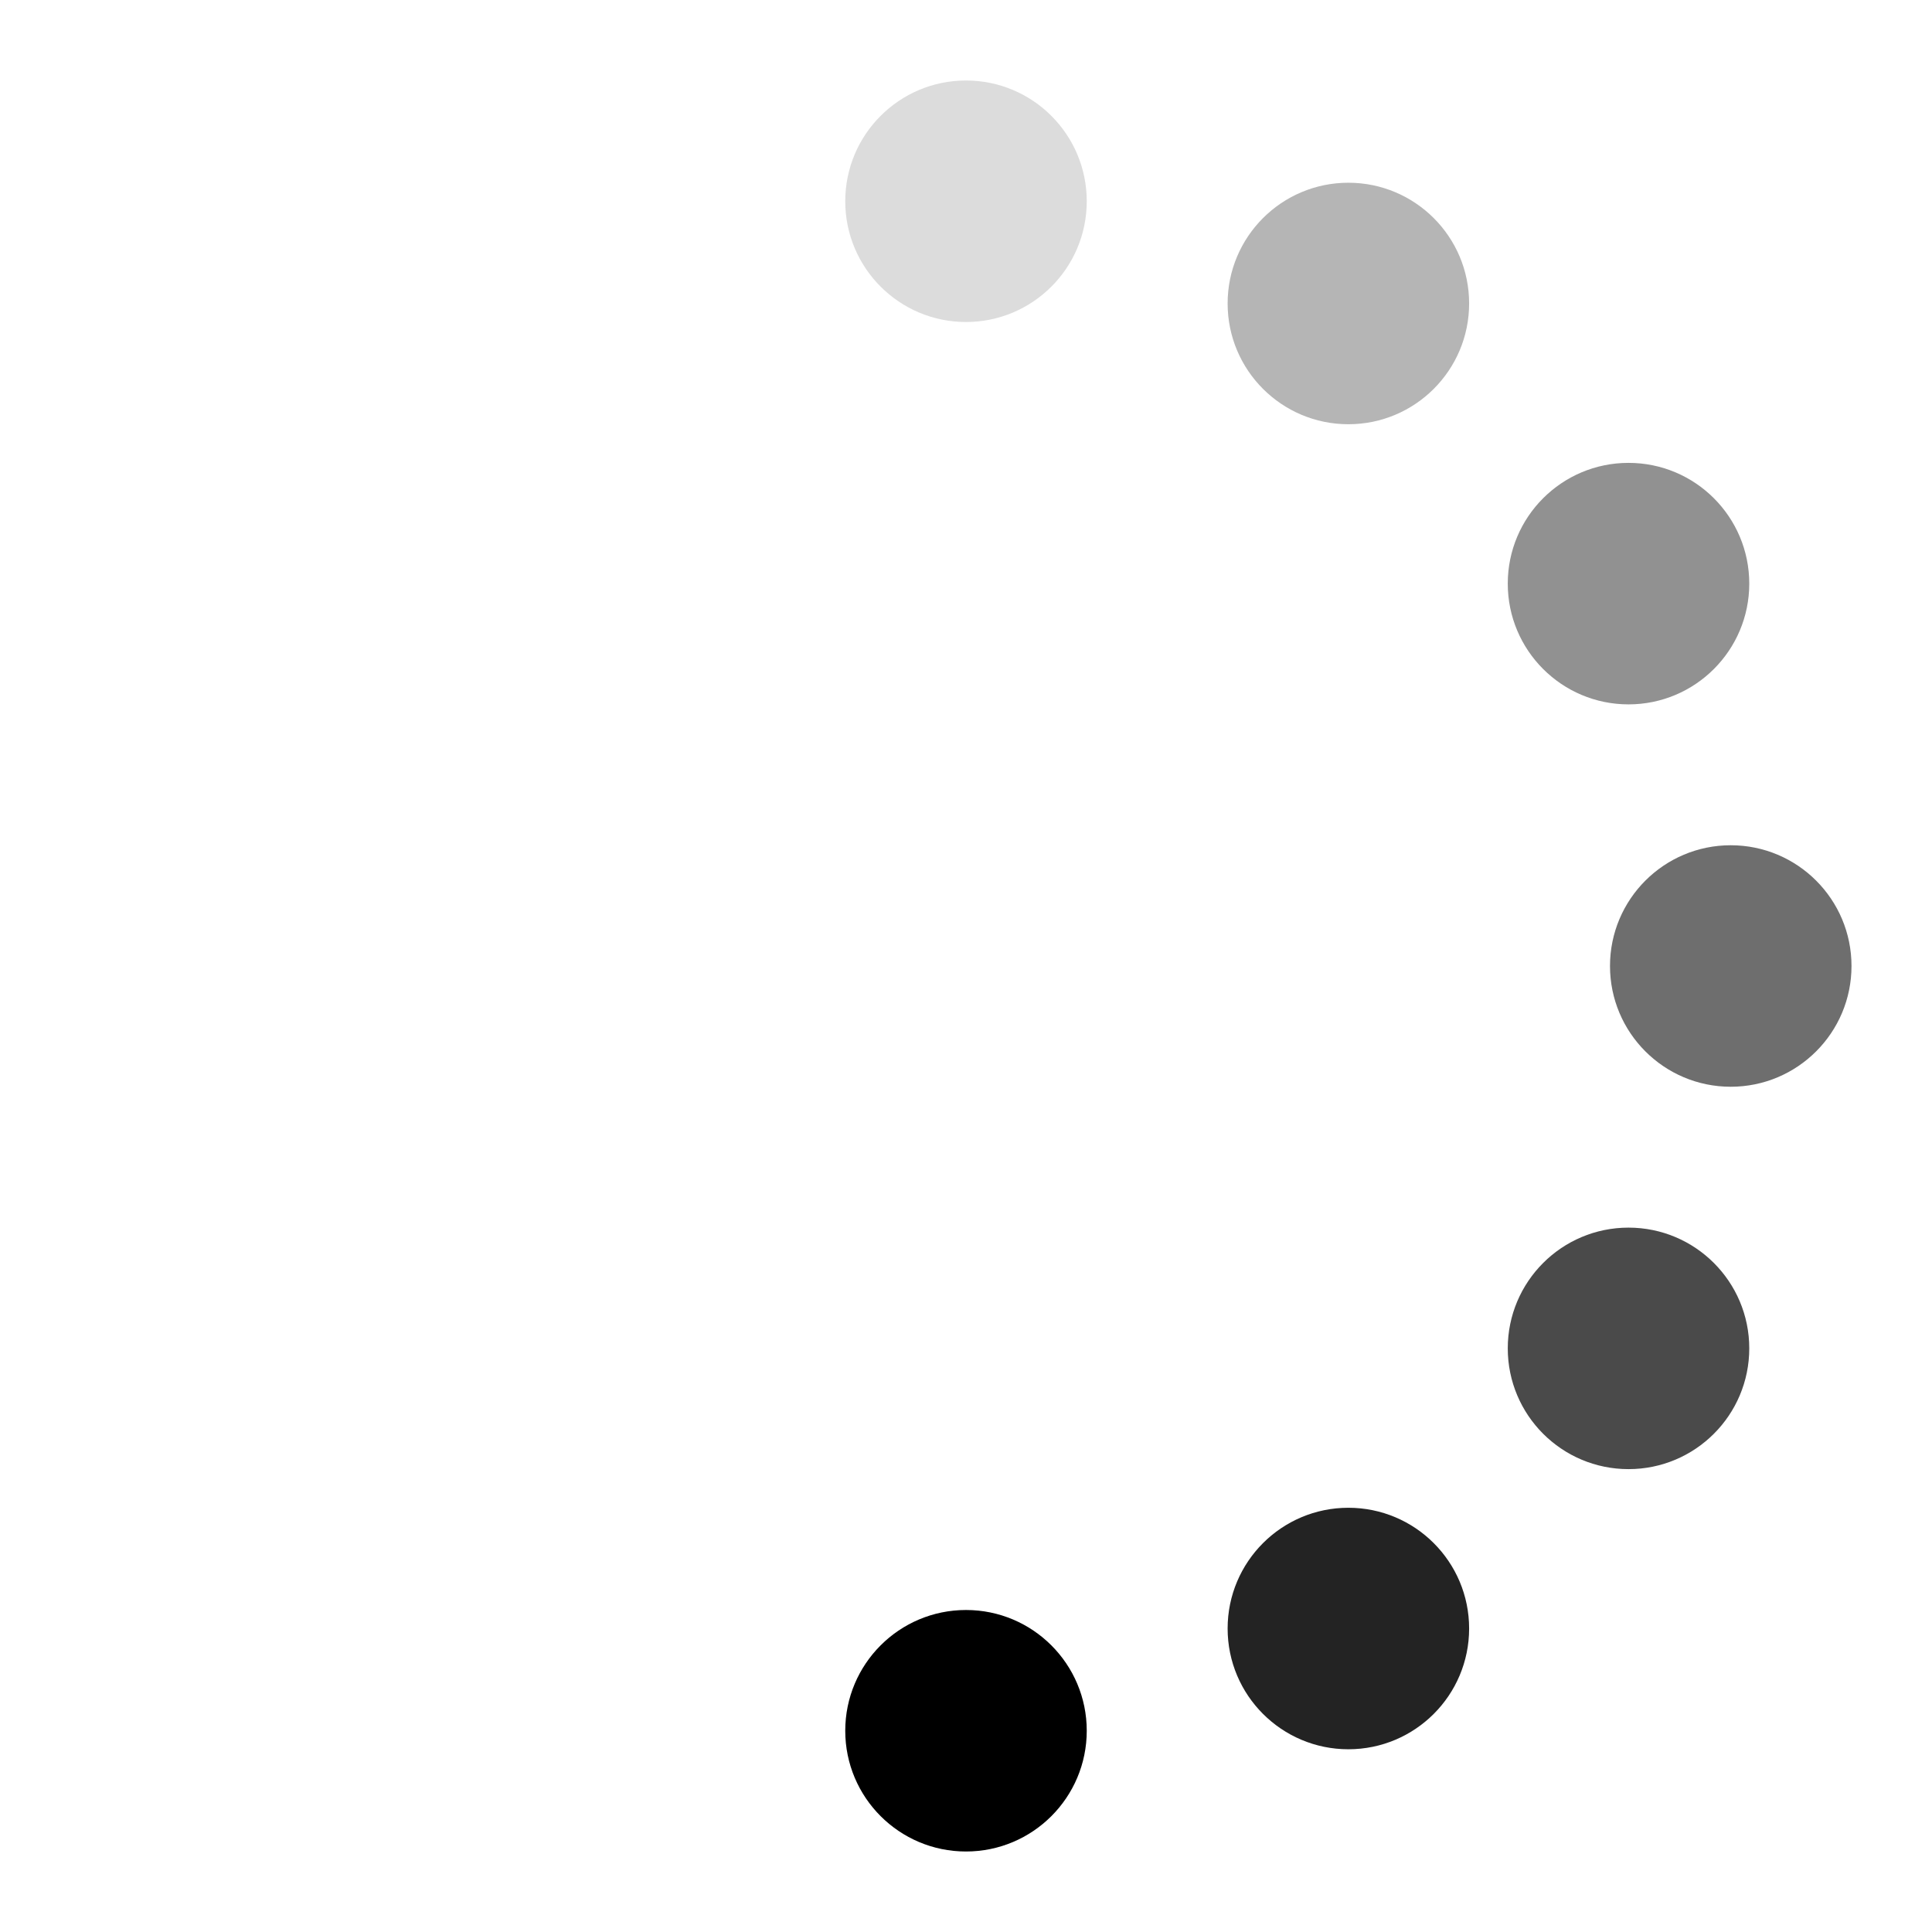
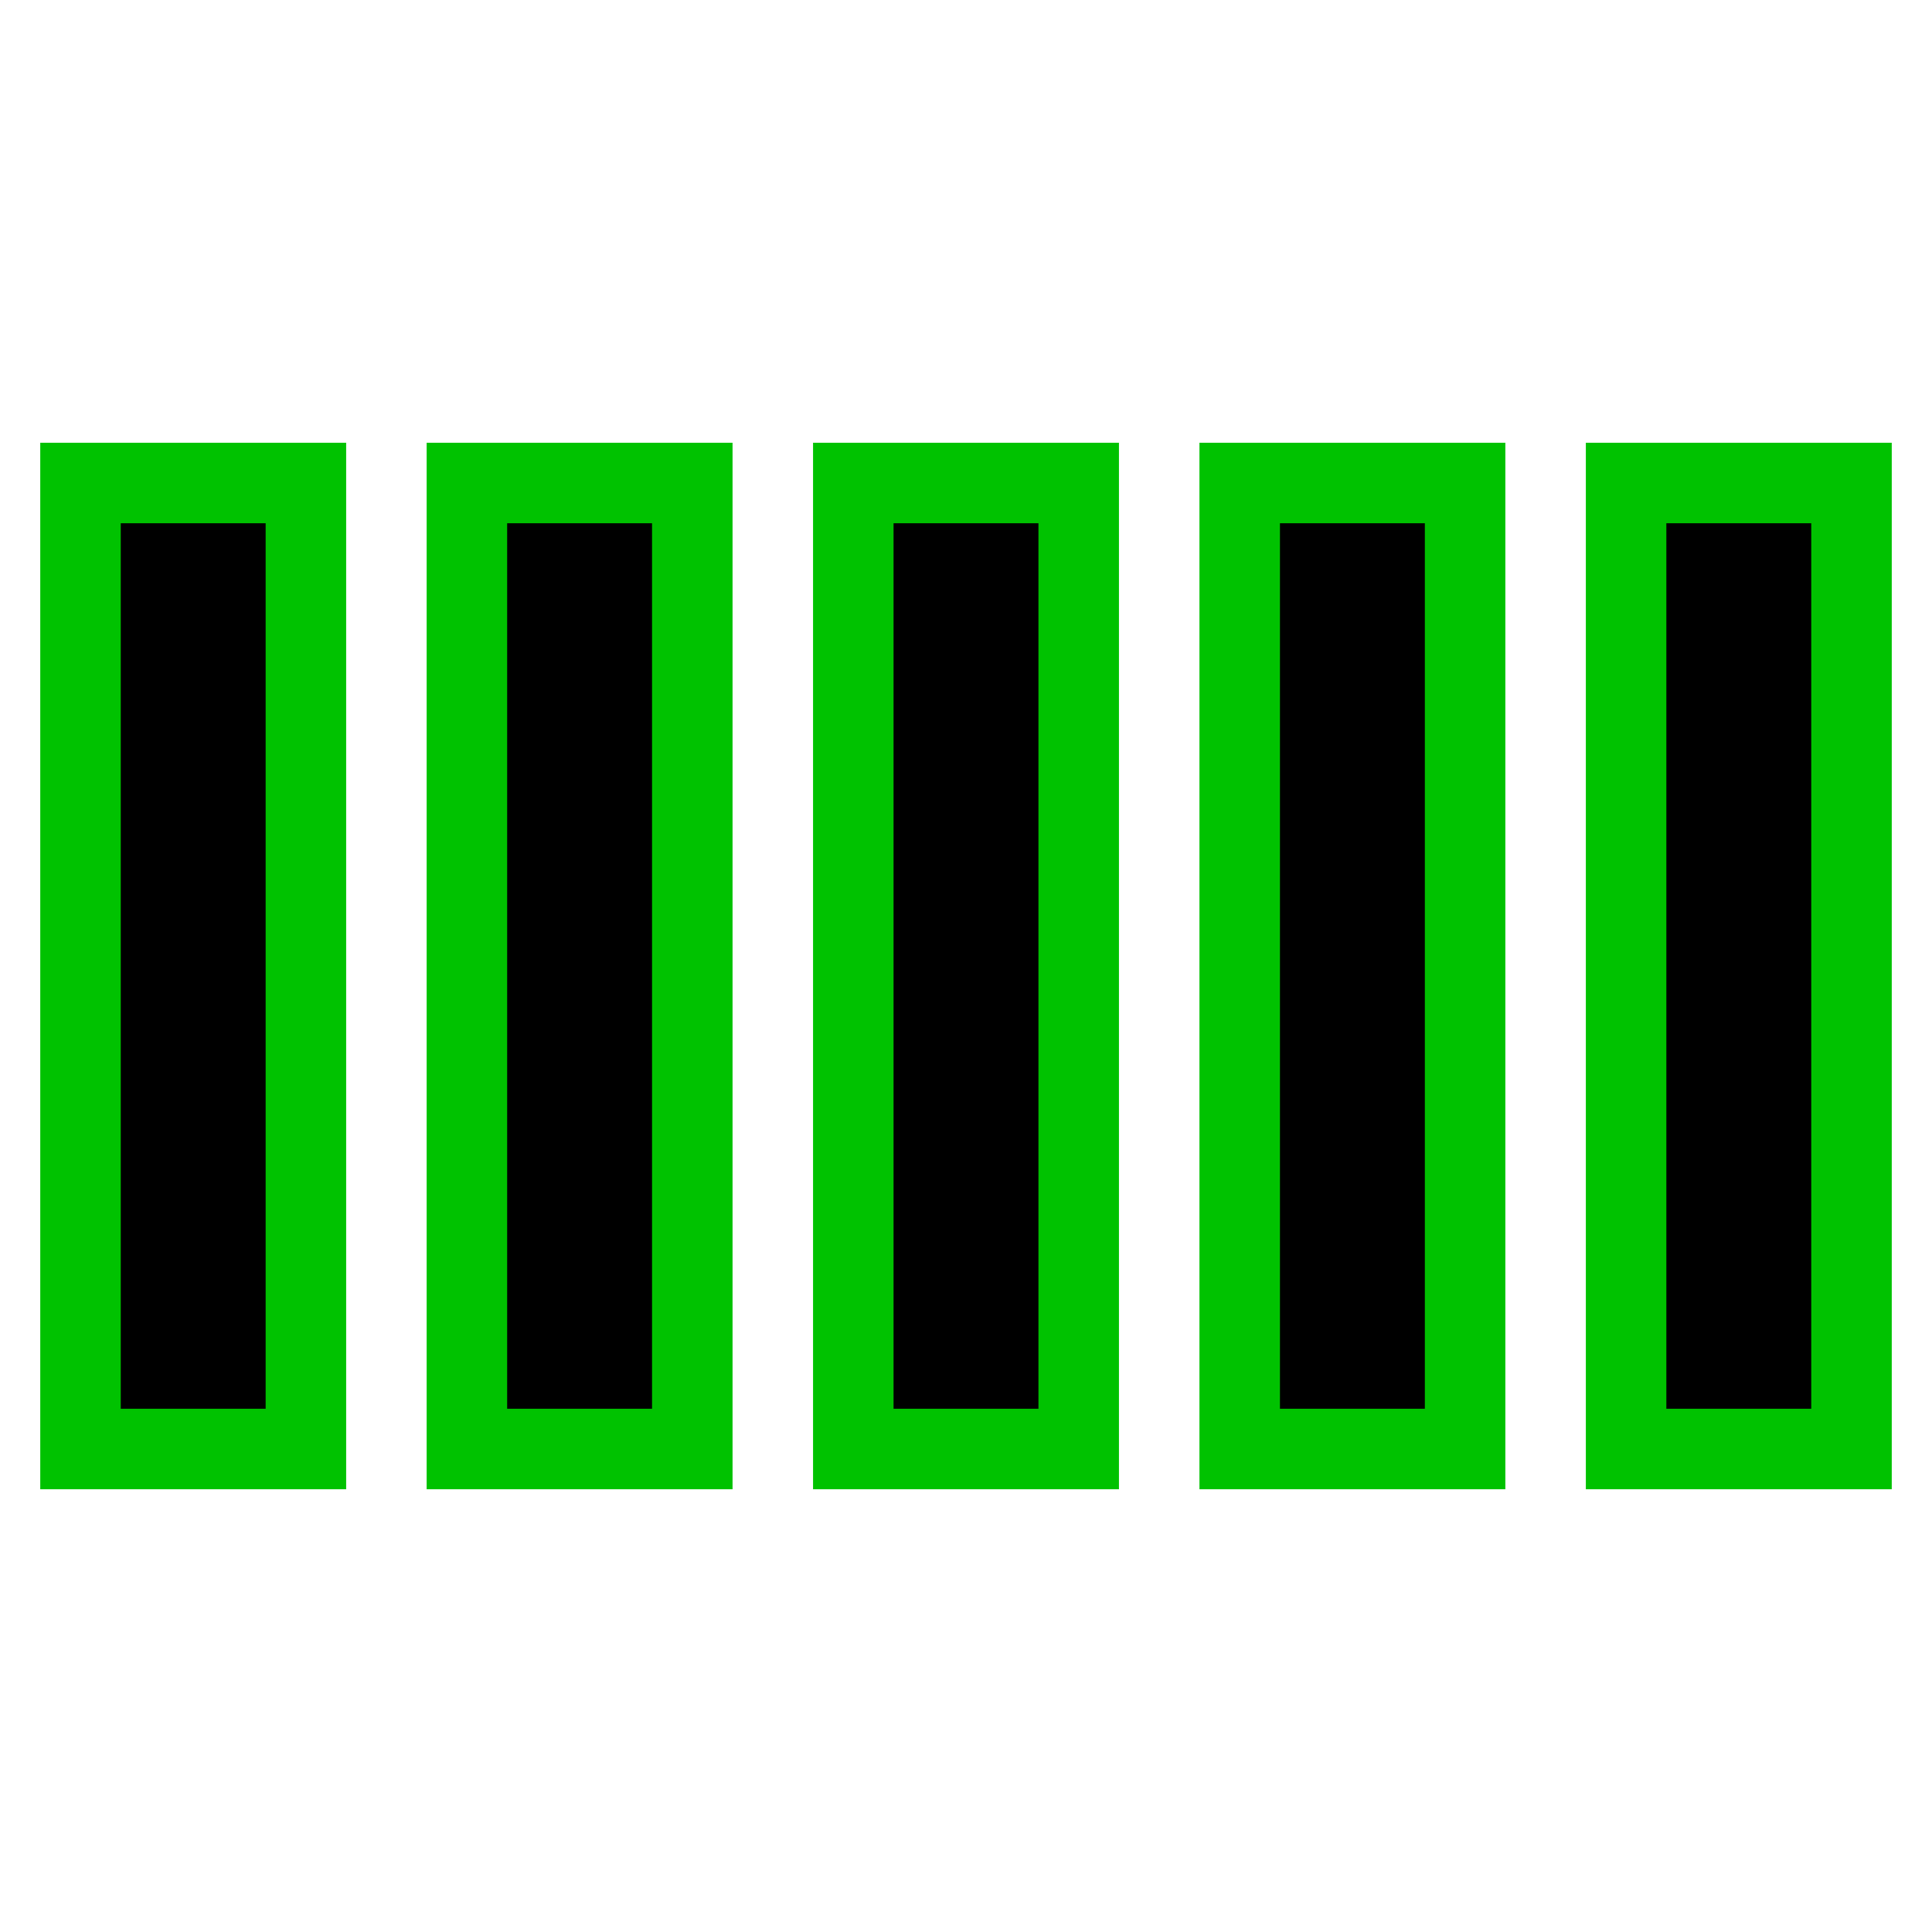
- <svg xmlns="http://www.w3.org/2000/svg" width="24" height="24" viewBox="0 0 24 24">
-   <style>.spinner_Wezc{transform-origin:center;animation:spinner_Oiah .75s step-end infinite}@keyframes spinner_Oiah{8.3%{transform:rotate(30deg)}16.6%{transform:rotate(60deg)}25%{transform:rotate(90deg)}33.3%{transform:rotate(120deg)}41.6%{transform:rotate(150deg)}50%{transform:rotate(180deg)}58.3%{transform:rotate(210deg)}66.6%{transform:rotate(240deg)}75%{transform:rotate(270deg)}83.3%{transform:rotate(300deg)}91.6%{transform:rotate(330deg)}100%{transform:rotate(360deg)}}</style>
-   <g class="spinner_Wezc">
-     <circle cx="12" cy="2.5" r="1.5" opacity=".14" />
-     <circle cx="16.75" cy="3.77" r="1.5" opacity=".29" />
-     <circle cx="20.23" cy="7.25" r="1.5" opacity=".43" />
-     <circle cx="21.50" cy="12.00" r="1.5" opacity=".57" />
-     <circle cx="20.23" cy="16.75" r="1.5" opacity=".71" />
-     <circle cx="16.75" cy="20.23" r="1.5" opacity=".86" />
-     <circle cx="12" cy="21.5" r="1.5" />
-   </g>
+ <svg xmlns="http://www.w3.org/2000/svg" width="24" height="24" stroke="#00C200" viewBox="0 0 24 24">
+   <style>.spinner_7uc5{animation:spinner_3l8F .9s linear infinite;animation-delay:-.9s}.spinner_RibN{animation-delay:-.7s}.spinner_ZAxd{animation-delay:-.5s}@keyframes spinner_3l8F{0%,66.66%{animation-timing-function:cubic-bezier(0.14,.73,.34,1);y:6px;height:12px}33.33%{animation-timing-function:cubic-bezier(0.65,.26,.82,.45);y:1px;height:22px}}</style>
+   <rect class="spinner_7uc5 spinner_ZAxd" x="1" y="6" width="2.8" height="12" />
+   <rect class="spinner_7uc5 spinner_RibN" x="5.8" y="6" width="2.8" height="12" />
+   <rect class="spinner_7uc5" x="10.6" y="6" width="2.8" height="12" />
+   <rect class="spinner_7uc5 spinner_RibN" x="15.4" y="6" width="2.8" height="12" />
+   <rect class="spinner_7uc5 spinner_ZAxd" x="20.2" y="6" width="2.8" height="12" />
</svg>
